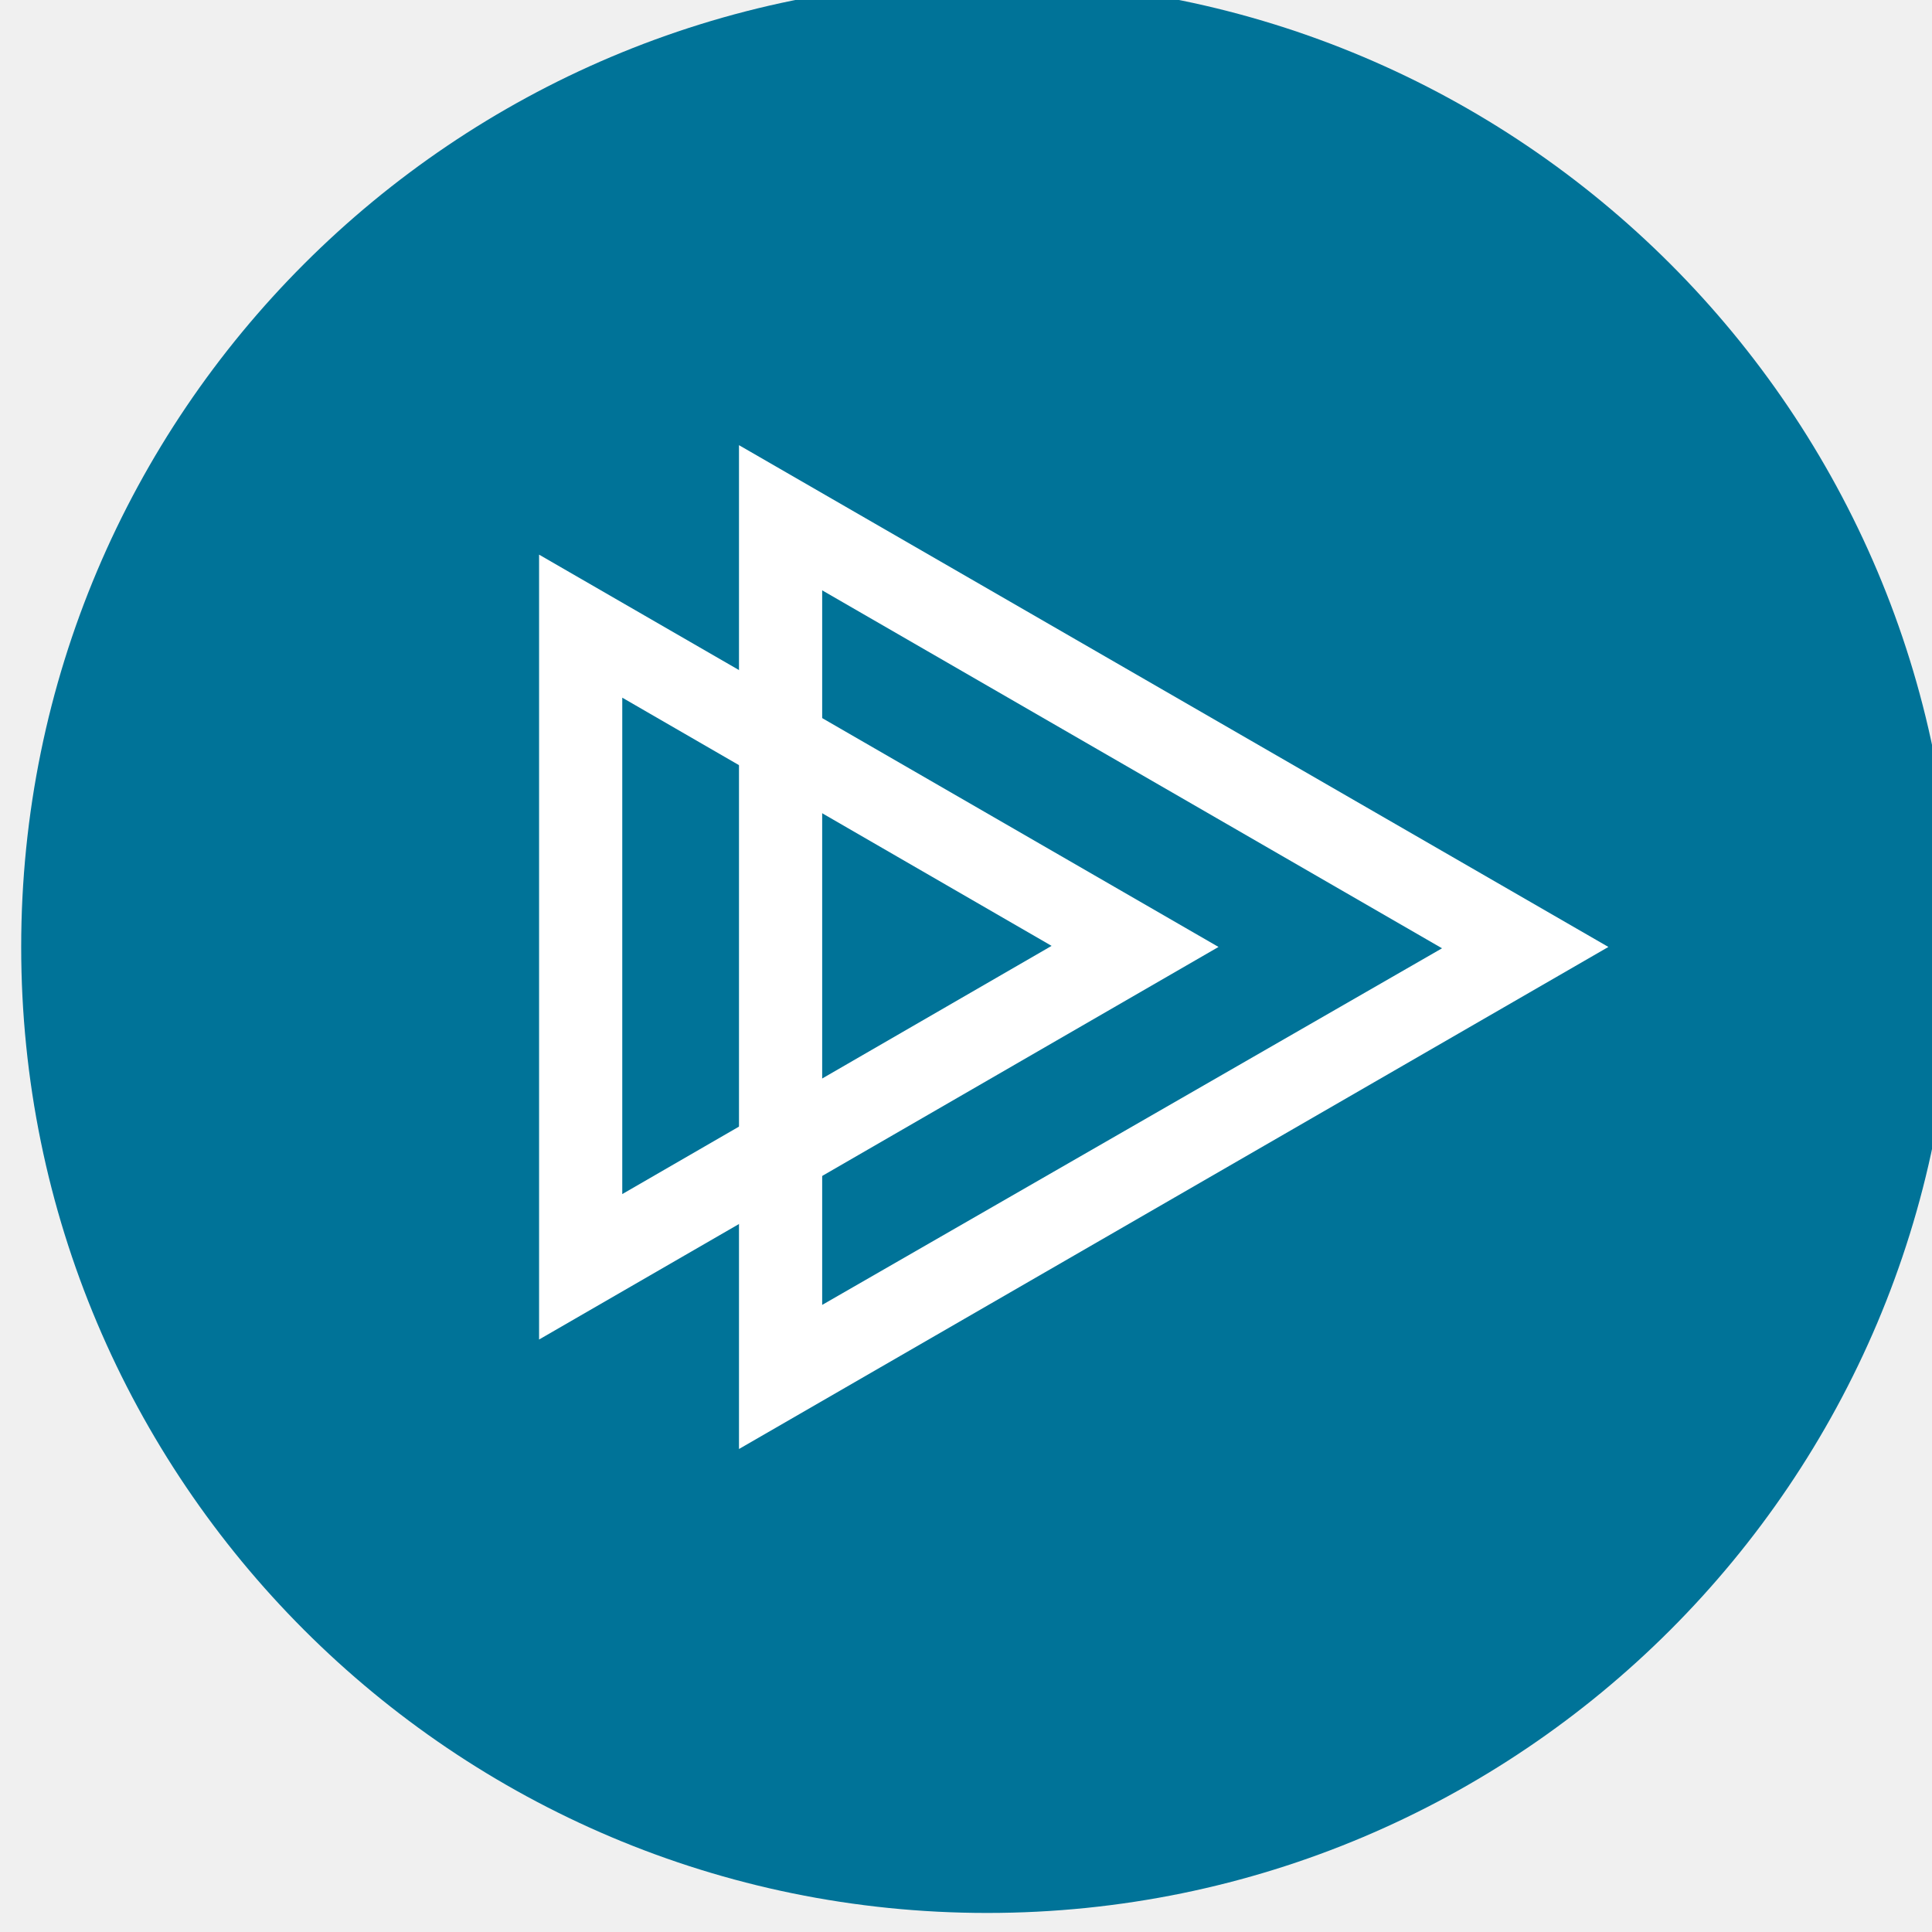
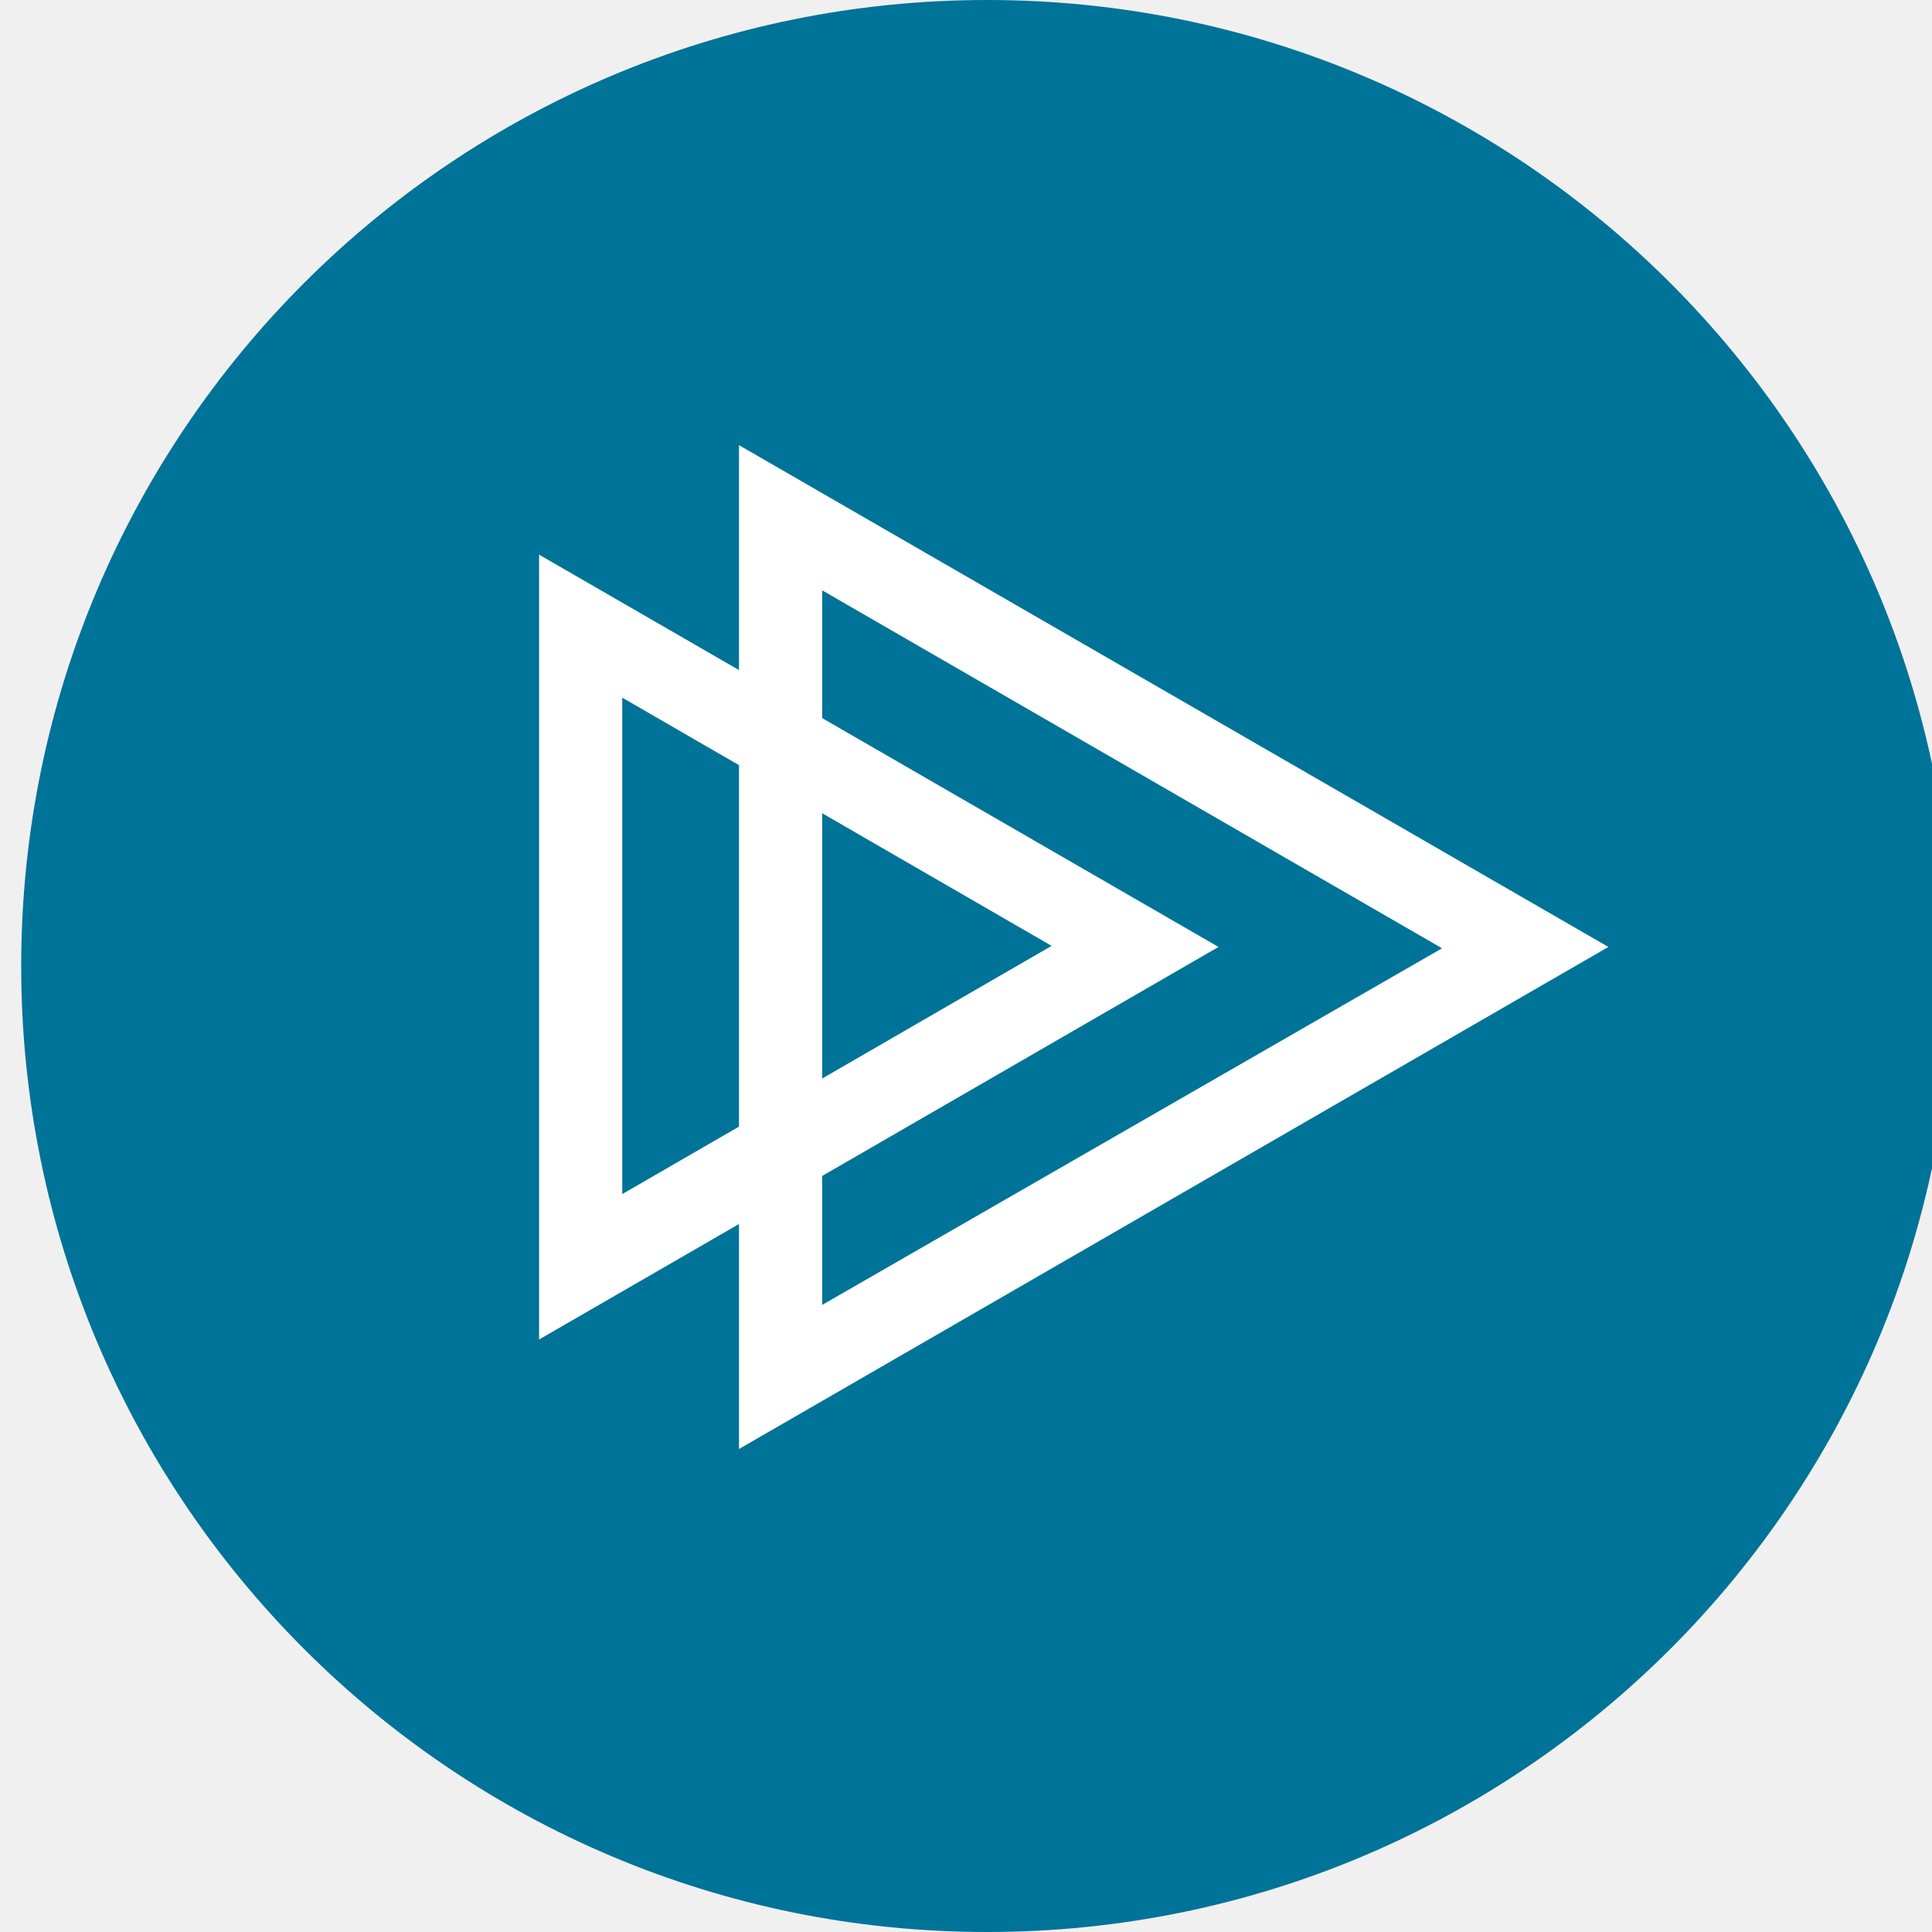
<svg xmlns="http://www.w3.org/2000/svg" id="Layer_1" data-name="Layer 1" viewBox="0 0 72 72">
  <defs>
    <style>.cls-1{fill:#007398;}.cls-2{fill:#fff;}</style>
  </defs>
-   <circle class="cls-1" cx="36.79" cy="35.29" r="36" />
+   <circle class="cls-1" cx="36.79" cy="36.0" r="36" />
  <path class="cls-2" d="M30.64,22l23.1,13.34L30.64,48.63V22m-3.1-5.37V54l32.4-18.71L27.54,16.59h0Z" />
  <path class="cls-2" d="M23.19,26l16,9.25-16,9.25V26m-3.1-5.37V49.92L45.41,35.29,20.09,20.67h0Z" />
</svg>
